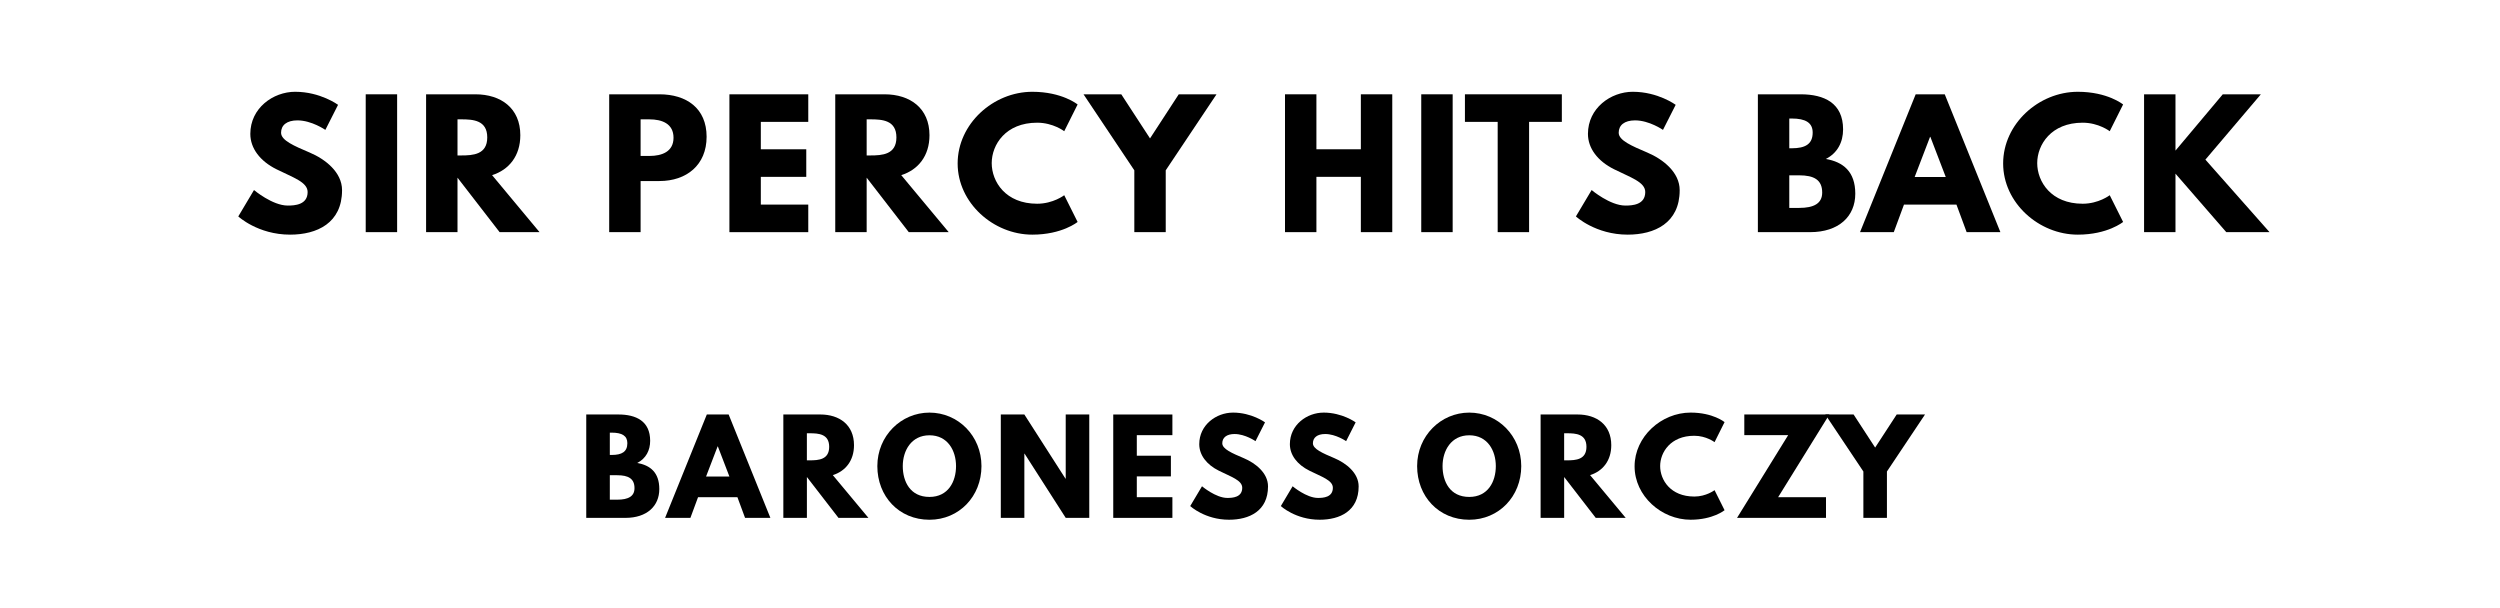
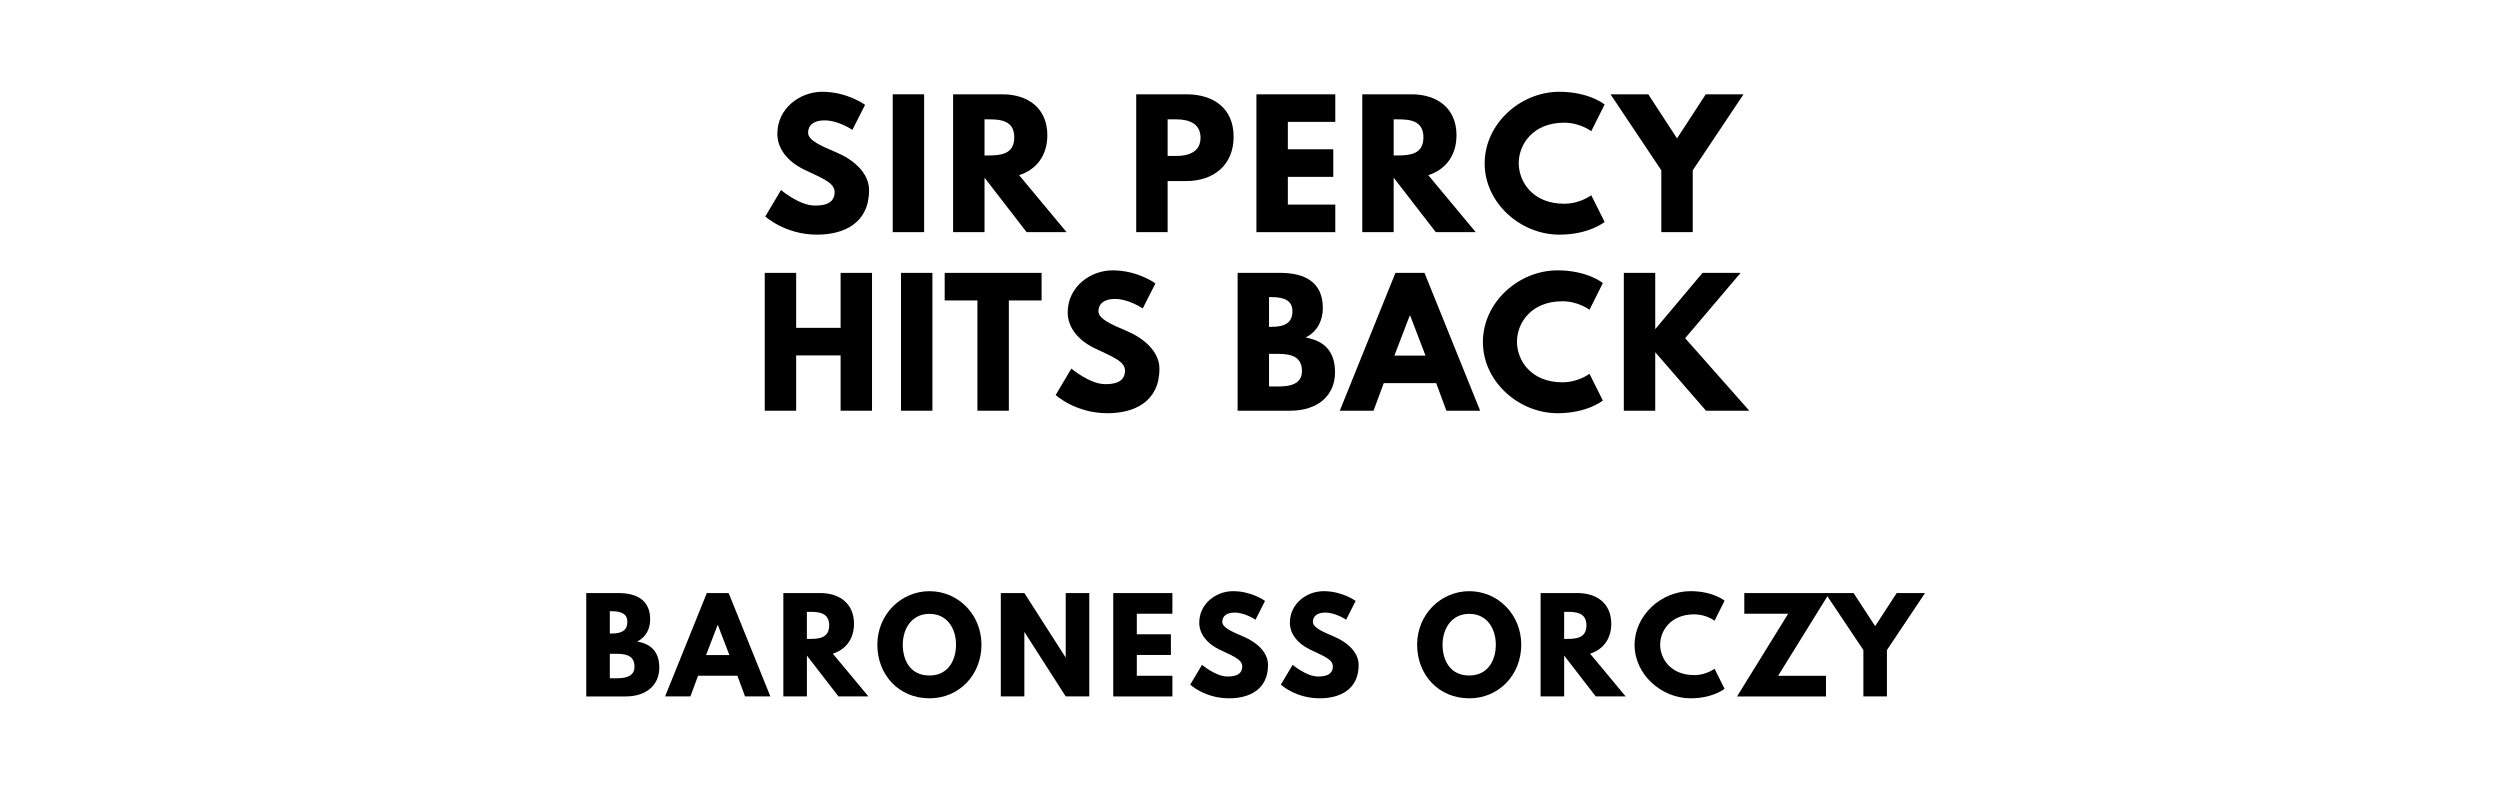
- <svg xmlns="http://www.w3.org/2000/svg" version="1.1" viewBox="0 0 1400 340">
-   <g aria-label="SIR PERCY HITS BACK">
-     <path d="M165.36,51.40c14.04,0.00,23.95,7.30,23.95,7.30l-7.11,14.04s-7.67-5.33-15.63-5.33c-5.99,0.00-9.17,2.71-9.17,6.92c0.00,4.30,7.30,7.39,16.09,11.13c8.61,3.65,18.06,10.95,18.06,21.05c0.00,18.43-14.04,24.89-29.10,24.89c-18.06,0.00-29.01-10.20-29.01-10.20l8.80-14.78s10.29,8.70,18.90,8.70c3.84,0.00,11.13-0.37,11.13-7.58c0.00-5.61-8.23-8.14-17.40-12.73c-9.26-4.58-14.69-11.79-14.69-19.84c0.00-14.41,12.73-23.58,25.17-23.58z" />
-     <path d="M222.39,52.81l0.00,77.19l-17.59,0.00l0.00-77.19l17.59,0.00z" />
-     <path d="M238.61,52.81l27.60,0.00c14.32,0.00,25.17,7.77,25.17,22.92c0.00,11.60-6.36,19.37-15.81,22.36l26.57,31.91l-22.36,0.00l-23.58-30.50l0.00,30.50l-17.59,0.00l0.00-77.19z  M256.20,87.05l2.06,0.00c6.64,0.00,14.60-0.47,14.60-10.11s-7.95-10.11-14.60-10.11l-2.06,0.00l0.00,20.21z" />
-     <path d="M341.15,52.81l28.16,0.00c15.06,0.00,26.39,7.77,26.39,23.77c0.00,15.91-11.32,24.80-26.39,24.80l-10.57,0.00l0.00,28.63l-17.59,0.00l0.00-77.19z  M358.74,87.33l4.96,0.00c6.92,0.00,13.47-2.34,13.47-10.20c0.00-7.95-6.55-10.29-13.47-10.29l-4.96,0.00l0.00,20.49z" />
-     <path d="M452.63,52.81l0.00,15.44l-26.57,0.00l0.00,15.35l25.45,0.00l0.00,15.44l-25.45,0.00l0.00,15.53l26.57,0.00l0.00,15.44l-44.16,0.00l0.00-77.19l44.16,0.00z" />
-     <path d="M467.74,52.81l27.60,0.00c14.32,0.00,25.17,7.77,25.17,22.92c0.00,11.60-6.36,19.37-15.81,22.36l26.57,31.91l-22.36,0.00l-23.58-30.50l0.00,30.50l-17.59,0.00l0.00-77.19z  M485.33,87.05l2.06,0.00c6.64,0.00,14.60-0.47,14.60-10.11s-7.95-10.11-14.60-10.11l-2.06,0.00l0.00,20.21z" />
-     <path d="M580.81,114.09c8.98,0.00,15.16-4.77,15.16-4.77l7.49,14.97s-8.61,7.11-25.36,7.11c-21.80,0.00-41.82-17.78-41.82-39.86c0.00-22.18,19.93-40.14,41.82-40.14c16.75,0.00,25.36,7.11,25.36,7.11l-7.49,14.97s-6.18-4.77-15.16-4.77c-17.68,0.00-25.45,12.35-25.45,22.64c0.00,10.39,7.77,22.74,25.45,22.74z" />
-     <path d="M606.77,52.81l21.15,0.00l16.09,24.70l16.09-24.70l21.15,0.00l-28.44,42.57l0.00,34.62l-17.59,0.00l0.00-34.62z" />
-     <path d="M737.19,99.03l0.00,30.97l-17.59,0.00l0.00-77.19l17.59,0.00l0.00,30.78l24.89,0.00l0.00-30.78l17.59,0.00l0.00,77.19l-17.59,0.00l0.00-30.97l-24.89,0.00z" />
-     <path d="M813.49,52.81l0.00,77.19l-17.59,0.00l0.00-77.19l17.59,0.00z" />
-     <path d="M820.36,68.25l0.00-15.44l54.27,0.00l0.00,15.44l-18.34,0.00l0.00,61.75l-17.59,0.00l0.00-61.75l-18.34,0.00z" />
-     <path d="M914.43,51.40c14.04,0.00,23.95,7.30,23.95,7.30l-7.11,14.04s-7.67-5.33-15.63-5.33c-5.99,0.00-9.17,2.71-9.17,6.92c0.00,4.30,7.30,7.39,16.09,11.13c8.61,3.65,18.06,10.95,18.06,21.05c0.00,18.43-14.04,24.89-29.10,24.89c-18.06,0.00-29.01-10.20-29.01-10.20l8.80-14.78s10.29,8.70,18.90,8.70c3.84,0.00,11.13-0.37,11.13-7.58c0.00-5.61-8.23-8.14-17.40-12.73c-9.26-4.58-14.69-11.79-14.69-19.84c0.00-14.41,12.73-23.58,25.17-23.58z" />
-     <path d="M984.41,52.81l23.95,0.00c13.29,0.00,23.77,4.96,23.77,19.65c0.00,7.11-3.09,13.19-9.64,16.56c9.64,1.68,16.47,7.02,16.47,19.46c0.00,12.73-9.26,21.52-25.26,21.52l-29.29,0.00l0.00-77.19z  M1002.00,83.03l1.40,0.00c7.58,0.00,11.70-2.34,11.70-8.80c0.00-5.52-4.02-7.86-11.70-7.86l-1.40,0.00l0.00,16.65z  M1002.00,116.43l5.52,0.00c8.33,0.00,12.91-2.53,12.91-8.61c0.00-7.11-4.58-9.64-12.91-9.64l-5.52,0.00l0.00,18.25z" />
-     <path d="M1089.06,52.81l31.16,77.19l-18.90,0.00l-5.71-15.44l-29.38,0.00l-5.71,15.44l-18.90,0.00l31.16-77.19l16.28,0.00z  M1089.62,99.12l-8.61-22.46l-0.19,0.00l-8.61,22.46l17.40,0.00z" />
-     <path d="M1166.29,114.09c8.98,0.00,15.16-4.77,15.16-4.77l7.49,14.97s-8.61,7.11-25.36,7.11c-21.80,0.00-41.82-17.78-41.82-39.86c0.00-22.18,19.93-40.14,41.82-40.14c16.75,0.00,25.36,7.11,25.36,7.11l-7.49,14.97s-6.18-4.77-15.16-4.77c-17.68,0.00-25.45,12.35-25.45,22.64c0.00,10.39,7.77,22.74,25.45,22.74z" />
-     <path d="M1270.94,130.00l-24.23,0.00l-28.44-32.75l0.00,32.75l-17.59,0.00l0.00-77.19l17.59,0.00l0.00,31.53l26.48-31.53l21.33,0.00l-31.06,36.58z" />
+ <svg xmlns="http://www.w3.org/2000/svg" version="1.1" viewBox="0 0 1400 440">
+   <g aria-label="SIR PERCY">
+     <path d="M460.49,51.40c14.04,0.00,23.95,7.30,23.95,7.30l-7.11,14.04s-7.67-5.33-15.63-5.33c-5.99,0.00-9.17,2.71-9.17,6.92c0.00,4.30,7.30,7.39,16.09,11.13c8.61,3.65,18.06,10.95,18.06,21.05c0.00,18.43-14.04,24.89-29.10,24.89c-18.06,0.00-29.01-10.20-29.01-10.20l8.80-14.78s10.29,8.70,18.90,8.70c3.84,0.00,11.13-0.37,11.13-7.58c0.00-5.61-8.23-8.14-17.40-12.73c-9.26-4.58-14.69-11.79-14.69-19.84c0.00-14.41,12.73-23.58,25.17-23.58z" />
+     <path d="M517.51,52.81l0.00,77.19l-17.59,0.00l0.00-77.19l17.59,0.00z" />
+     <path d="M533.74,52.81l27.60,0.00c14.32,0.00,25.17,7.77,25.17,22.92c0.00,11.60-6.36,19.37-15.81,22.36l26.57,31.91l-22.36,0.00l-23.58-30.50l0.00,30.50l-17.59,0.00l0.00-77.19z  M551.33,87.05l2.06,0.00c6.64,0.00,14.60-0.47,14.60-10.11s-7.95-10.11-14.60-10.11l-2.06,0.00l0.00,20.21z" />
+     <path d="M636.28,52.81l28.16,0.00c15.06,0.00,26.39,7.77,26.39,23.77c0.00,15.91-11.32,24.80-26.39,24.80l-10.57,0.00l0.00,28.63l-17.59,0.00l0.00-77.19z  M653.87,87.33l4.96,0.00c6.92,0.00,13.47-2.34,13.47-10.20c0.00-7.95-6.55-10.29-13.47-10.29l-4.96,0.00l0.00,20.49z" />
+     <path d="M747.76,52.81l0.00,15.44l-26.57,0.00l0.00,15.35l25.45,0.00l0.00,15.44l-25.45,0.00l0.00,15.53l26.57,0.00l0.00,15.44l-44.16,0.00l0.00-77.19l44.16,0.00z" />
+     <path d="M762.87,52.81l27.60,0.00c14.32,0.00,25.17,7.77,25.17,22.92c0.00,11.60-6.36,19.37-15.81,22.36l26.57,31.91l-22.36,0.00l-23.58-30.50l0.00,30.50l-17.59,0.00l0.00-77.19z  M780.46,87.05l2.06,0.00c6.64,0.00,14.60-0.47,14.60-10.11s-7.95-10.11-14.60-10.11l-2.06,0.00l0.00,20.21z" />
+     <path d="M875.94,114.09c8.98,0.00,15.16-4.77,15.16-4.77l7.49,14.97s-8.61,7.11-25.36,7.11c-21.80,0.00-41.82-17.78-41.82-39.86c0.00-22.18,19.93-40.14,41.82-40.14c16.75,0.00,25.36,7.11,25.36,7.11l-7.49,14.97s-6.18-4.77-15.16-4.77c-17.68,0.00-25.45,12.35-25.45,22.64c0.00,10.39,7.77,22.74,25.45,22.74z" />
+     <path d="M901.89,52.81l21.15,0.00l16.09,24.70l16.09-24.70l21.15,0.00l-28.44,42.57l0.00,34.62l-17.59,0.00l0.00-34.62z" />
+   </g>
+   <g aria-label="HITS BACK">
+     <path d="M445.85,199.03l0.00,30.97l-17.59,0.00l0.00-77.19l17.59,0.00l0.00,30.78l24.89,0.00l0.00-30.78l17.59,0.00l0.00,77.19l-17.59,0.00l0.00-30.97l-24.89,0.00z" />
+     <path d="M522.15,152.81l0.00,77.19l-17.59,0.00l0.00-77.19l17.59,0.00z" />
+     <path d="M529.02,168.25l0.00-15.44l54.27,0.00l0.00,15.44l-18.34,0.00l0.00,61.75l-17.59,0.00l0.00-61.75l-18.34,0.00z" />
+     <path d="M623.09,151.40c14.04,0.00,23.95,7.30,23.95,7.30l-7.11,14.04s-7.67-5.33-15.63-5.33c-5.99,0.00-9.17,2.71-9.17,6.92c0.00,4.30,7.30,7.39,16.09,11.13c8.61,3.65,18.06,10.95,18.06,21.05c0.00,18.43-14.04,24.89-29.10,24.89c-18.06,0.00-29.01-10.20-29.01-10.20l8.80-14.78s10.29,8.70,18.90,8.70c3.84,0.00,11.13-0.37,11.13-7.58c0.00-5.61-8.23-8.14-17.40-12.73c-9.26-4.58-14.69-11.79-14.69-19.84c0.00-14.41,12.73-23.58,25.17-23.58z" />
+     <path d="M693.07,152.81l23.95,0.00c13.29,0.00,23.77,4.96,23.77,19.65c0.00,7.11-3.09,13.19-9.64,16.56c9.64,1.68,16.47,7.02,16.47,19.46c0.00,12.73-9.26,21.52-25.26,21.52l-29.29,0.00l0.00-77.19z  M710.66,183.03l1.40,0.00c7.58,0.00,11.70-2.34,11.70-8.80c0.00-5.52-4.02-7.86-11.70-7.86l-1.40,0.00l0.00,16.65z  M710.66,216.43l5.52,0.00c8.33,0.00,12.91-2.53,12.91-8.61c0.00-7.11-4.58-9.64-12.91-9.64l-5.52,0.00l0.00,18.25z" />
+     <path d="M797.72,152.81l31.16,77.19l-18.90,0.00l-5.71-15.44l-29.38,0.00l-5.71,15.44l-18.90,0.00l31.16-77.19l16.28,0.00z  M798.28,199.12l-8.61-22.46l-0.19,0.00l-8.61,22.46l17.40,0.00z" />
+     <path d="M874.95,214.09c8.98,0.00,15.16-4.77,15.16-4.77l7.49,14.97s-8.61,7.11-25.36,7.11c-21.80,0.00-41.82-17.78-41.82-39.86c0.00-22.18,19.93-40.14,41.82-40.14c16.75,0.00,25.36,7.11,25.36,7.11l-7.49,14.97s-6.18-4.77-15.16-4.77c-17.68,0.00-25.45,12.35-25.45,22.64c0.00,10.39,7.77,22.74,25.45,22.74z" />
+     <path d="M979.60,230.00l-24.23,0.00l-28.44-32.75l0.00,32.75l-17.59,0.00l0.00-77.19l17.59,0.00l0.00,31.53l26.48-31.53l21.33,0.00l-31.06,36.58z" />
  </g>
  <g aria-label="BARONESS ORCZY">
-     <path d="M328.31,232.11l17.96,0.00c9.96,0.00,17.82,3.72,17.82,14.74c0.00,5.33-2.32,9.89-7.23,12.42c7.23,1.26,12.35,5.26,12.35,14.60c0.00,9.54-6.95,16.14-18.95,16.14l-21.96,0.00l0.00-57.89z  M341.50,254.77l1.05,0.00c5.68,0.00,8.77-1.75,8.77-6.60c0.00-4.14-3.02-5.89-8.77-5.89l-1.05,0.00l0.00,12.49z  M341.50,279.82l4.14,0.00c6.25,0.00,9.68-1.89,9.68-6.46c0.00-5.33-3.44-7.23-9.68-7.23l-4.14,0.00l0.00,13.68z" />
-     <path d="M408.04,232.11l23.37,57.89l-14.18,0.00l-4.28-11.58l-22.04,0.00l-4.28,11.58l-14.18,0.00l23.37-57.89l12.21,0.00z  M408.46,266.84l-6.46-16.84l-0.14,0.00l-6.46,16.84l13.05,0.00z" />
-     <path d="M438.66,232.11l20.70,0.00c10.74,0.00,18.88,5.82,18.88,17.19c0.00,8.70-4.77,14.53-11.86,16.77l19.93,23.93l-16.77,0.00l-17.68-22.88l0.00,22.88l-13.19,0.00l0.00-57.89z  M451.85,257.79l1.54,0.00c4.98,0.00,10.95-0.35,10.95-7.58s-5.96-7.58-10.95-7.58l-1.54,0.00l0.00,15.16z" />
-     <path d="M491.31,261.02c0.00-16.91,13.26-29.96,29.19-29.96c16.07,0.00,29.12,13.05,29.12,29.96s-12.49,30.04-29.12,30.04c-17.12,0.00-29.19-13.12-29.19-30.04z  M505.55,261.02c0.00,8.63,4.14,17.26,14.95,17.26c10.53,0.00,14.88-8.63,14.88-17.26s-4.63-17.26-14.88-17.26c-10.18,0.00-14.95,8.63-14.95,17.26z" />
-     <path d="M573.64,254.07l0.00,35.93l-13.19,0.00l0.00-57.89l13.19,0.00l23.02,35.93l0.14,0.00l0.00-35.93l13.19,0.00l0.00,57.89l-13.19,0.00l-23.02-35.93l-0.14,0.00z" />
-     <path d="M656.54,232.11l0.00,11.58l-19.93,0.00l0.00,11.51l19.09,0.00l0.00,11.58l-19.09,0.00l0.00,11.65l19.93,0.00l0.00,11.58l-33.12,0.00l0.00-57.89l33.12,0.00z" />
-     <path d="M690.45,231.05c10.53,0.00,17.96,5.47,17.96,5.47l-5.33,10.53s-5.75-4.00-11.72-4.00c-4.49,0.00-6.88,2.04-6.88,5.19c0.00,3.23,5.47,5.54,12.07,8.35c6.46,2.74,13.54,8.21,13.54,15.79c0.00,13.82-10.53,18.67-21.82,18.67c-13.54,0.00-21.75-7.65-21.75-7.65l6.60-11.09s7.72,6.53,14.18,6.53c2.88,0.00,8.35-0.28,8.35-5.68c0.00-4.21-6.18-6.11-13.05-9.54c-6.95-3.44-11.02-8.84-11.02-14.88c0.00-10.81,9.54-17.68,18.88-17.68z" />
-     <path d="M741.20,231.05c10.53,0.00,17.96,5.47,17.96,5.47l-5.33,10.53s-5.75-4.00-11.72-4.00c-4.49,0.00-6.88,2.04-6.88,5.19c0.00,3.23,5.47,5.54,12.07,8.35c6.46,2.74,13.54,8.21,13.54,15.79c0.00,13.82-10.53,18.67-21.82,18.67c-13.54,0.00-21.75-7.65-21.75-7.65l6.60-11.09s7.72,6.53,14.18,6.53c2.88,0.00,8.35-0.28,8.35-5.68c0.00-4.21-6.18-6.11-13.05-9.54c-6.95-3.44-11.02-8.84-11.02-14.88c0.00-10.81,9.54-17.68,18.88-17.68z" />
-     <path d="M793.59,261.02c0.00-16.91,13.26-29.96,29.19-29.96c16.07,0.00,29.12,13.05,29.12,29.96s-12.49,30.04-29.12,30.04c-17.12,0.00-29.19-13.12-29.19-30.04z  M807.83,261.02c0.00,8.63,4.14,17.26,14.95,17.26c10.53,0.00,14.88-8.63,14.88-17.26s-4.63-17.26-14.88-17.26c-10.18,0.00-14.95,8.63-14.95,17.26z" />
-     <path d="M862.73,232.11l20.70,0.00c10.74,0.00,18.88,5.82,18.88,17.19c0.00,8.70-4.77,14.53-11.86,16.77l19.93,23.93l-16.77,0.00l-17.68-22.88l0.00,22.88l-13.19,0.00l0.00-57.89z  M875.92,257.79l1.54,0.00c4.98,0.00,10.95-0.35,10.95-7.58s-5.96-7.58-10.95-7.58l-1.54,0.00l0.00,15.16z" />
-     <path d="M948.78,278.07c6.74,0.00,11.37-3.58,11.37-3.58l5.61,11.23s-6.46,5.33-19.02,5.33c-16.35,0.00-31.37-13.33-31.37-29.89c0.00-16.63,14.95-30.11,31.37-30.11c12.56,0.00,19.02,5.33,19.02,5.33l-5.61,11.23s-4.63-3.58-11.37-3.58c-13.26,0.00-19.09,9.26-19.09,16.98c0.00,7.79,5.82,17.05,19.09,17.05z" />
-     <path d="M1024.45,232.11l-28.70,46.32l26.81,0.00l0.00,11.58l-49.82,0.00l28.63-46.32l-24.56,0.00l0.00-11.58l47.65,0.00z" />
-     <path d="M1022.15,232.11l15.86,0.00l12.07,18.53l12.07-18.53l15.86,0.00l-21.33,31.93l0.00,25.96l-13.19,0.00l0.00-25.96z" />
+     <path d="M328.31,332.11l17.96,0.00c9.96,0.00,17.82,3.72,17.82,14.74c0.00,5.33-2.32,9.89-7.23,12.42c7.23,1.26,12.35,5.26,12.35,14.60c0.00,9.54-6.95,16.14-18.95,16.14l-21.96,0.00l0.00-57.89z  M341.50,354.77l1.05,0.00c5.68,0.00,8.77-1.75,8.77-6.60c0.00-4.14-3.02-5.89-8.77-5.89l-1.05,0.00l0.00,12.49z  M341.50,379.82l4.14,0.00c6.25,0.00,9.68-1.89,9.68-6.46c0.00-5.33-3.44-7.23-9.68-7.23l-4.14,0.00l0.00,13.68z" />
+     <path d="M408.04,332.11l23.37,57.89l-14.18,0.00l-4.28-11.58l-22.04,0.00l-4.28,11.58l-14.18,0.00l23.37-57.89l12.21,0.00z  M408.46,366.84l-6.46-16.84l-0.14,0.00l-6.46,16.84l13.05,0.00z" />
+     <path d="M438.66,332.11l20.70,0.00c10.74,0.00,18.88,5.82,18.88,17.19c0.00,8.70-4.77,14.53-11.86,16.77l19.93,23.93l-16.77,0.00l-17.68-22.88l0.00,22.88l-13.19,0.00l0.00-57.89z  M451.85,357.79l1.54,0.00c4.98,0.00,10.95-0.35,10.95-7.58s-5.96-7.58-10.95-7.58l-1.54,0.00l0.00,15.16z" />
+     <path d="M491.31,361.02c0.00-16.91,13.26-29.96,29.19-29.96c16.07,0.00,29.12,13.05,29.12,29.96s-12.49,30.04-29.12,30.04c-17.12,0.00-29.19-13.12-29.19-30.04z  M505.55,361.02c0.00,8.63,4.14,17.26,14.95,17.26c10.53,0.00,14.88-8.63,14.88-17.26s-4.63-17.26-14.88-17.26c-10.18,0.00-14.95,8.63-14.95,17.26z" />
+     <path d="M573.64,354.07l0.00,35.93l-13.19,0.00l0.00-57.89l13.19,0.00l23.02,35.93l0.14,0.00l0.00-35.93l13.19,0.00l0.00,57.89l-13.19,0.00l-23.02-35.93l-0.14,0.00z" />
+     <path d="M656.54,332.11l0.00,11.58l-19.93,0.00l0.00,11.51l19.09,0.00l0.00,11.58l-19.09,0.00l0.00,11.65l19.93,0.00l0.00,11.58l-33.12,0.00l0.00-57.89l33.12,0.00z" />
+     <path d="M690.45,331.05c10.53,0.00,17.96,5.47,17.96,5.47l-5.33,10.53s-5.75-4.00-11.72-4.00c-4.49,0.00-6.88,2.04-6.88,5.19c0.00,3.23,5.47,5.54,12.07,8.35c6.46,2.74,13.54,8.21,13.54,15.79c0.00,13.82-10.53,18.67-21.82,18.67c-13.54,0.00-21.75-7.65-21.75-7.65l6.60-11.09s7.72,6.53,14.18,6.53c2.88,0.00,8.35-0.28,8.35-5.68c0.00-4.21-6.18-6.11-13.05-9.54c-6.95-3.44-11.02-8.84-11.02-14.88c0.00-10.81,9.54-17.68,18.88-17.68z" />
+     <path d="M741.20,331.05c10.53,0.00,17.96,5.47,17.96,5.47l-5.33,10.53s-5.75-4.00-11.72-4.00c-4.49,0.00-6.88,2.04-6.88,5.19c0.00,3.23,5.47,5.54,12.07,8.35c6.46,2.74,13.54,8.21,13.54,15.79c0.00,13.82-10.53,18.67-21.82,18.67c-13.54,0.00-21.75-7.65-21.75-7.65l6.60-11.09s7.72,6.53,14.18,6.53c2.88,0.00,8.35-0.28,8.35-5.68c0.00-4.21-6.18-6.11-13.05-9.54c-6.95-3.44-11.02-8.84-11.02-14.88c0.00-10.81,9.54-17.68,18.88-17.68z" />
+     <path d="M793.59,361.02c0.00-16.91,13.26-29.96,29.19-29.96c16.07,0.00,29.12,13.05,29.12,29.96s-12.49,30.04-29.12,30.04c-17.12,0.00-29.19-13.12-29.19-30.04z  M807.83,361.02c0.00,8.63,4.14,17.26,14.95,17.26c10.53,0.00,14.88-8.63,14.88-17.26s-4.63-17.26-14.88-17.26c-10.18,0.00-14.95,8.63-14.95,17.26z" />
+     <path d="M862.73,332.11l20.70,0.00c10.74,0.00,18.88,5.82,18.88,17.19c0.00,8.70-4.77,14.53-11.86,16.77l19.93,23.93l-16.77,0.00l-17.68-22.88l0.00,22.88l-13.19,0.00l0.00-57.89z  M875.92,357.79l1.54,0.00c4.98,0.00,10.95-0.35,10.95-7.58s-5.96-7.58-10.95-7.58l-1.54,0.00l0.00,15.16z" />
+     <path d="M948.78,378.07c6.74,0.00,11.37-3.58,11.37-3.58l5.61,11.23s-6.46,5.33-19.02,5.33c-16.35,0.00-31.37-13.33-31.37-29.89c0.00-16.63,14.95-30.11,31.37-30.11c12.56,0.00,19.02,5.33,19.02,5.33l-5.61,11.23s-4.63-3.58-11.37-3.58c-13.26,0.00-19.09,9.26-19.09,16.98c0.00,7.79,5.82,17.05,19.09,17.05z" />
+     <path d="M1024.45,332.11l-28.70,46.32l26.81,0.00l0.00,11.58l-49.82,0.00l28.63-46.32l-24.56,0.00l0.00-11.58l47.65,0.00z" />
+     <path d="M1022.15,332.11l15.86,0.00l12.07,18.53l12.07-18.53l15.86,0.00l-21.33,31.93l0.00,25.96l-13.19,0.00l0.00-25.96z" />
  </g>
</svg>
